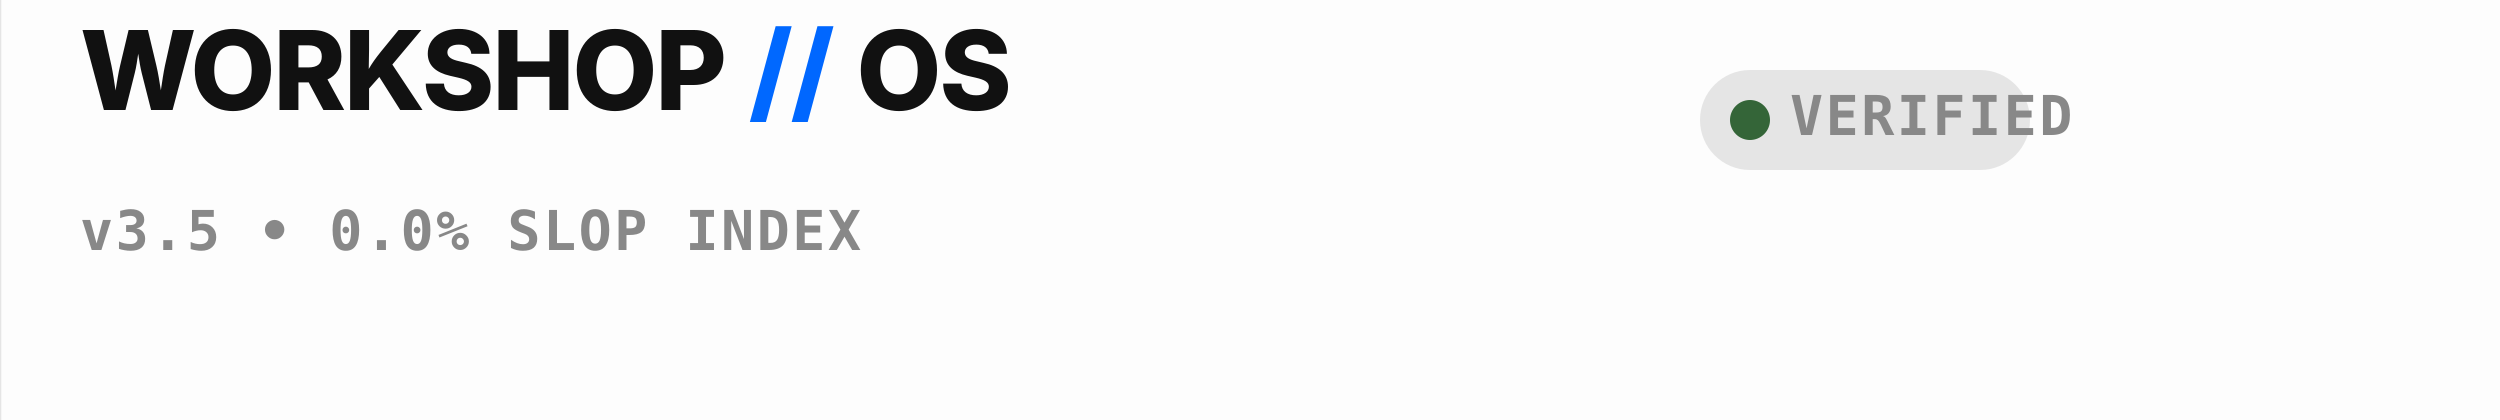
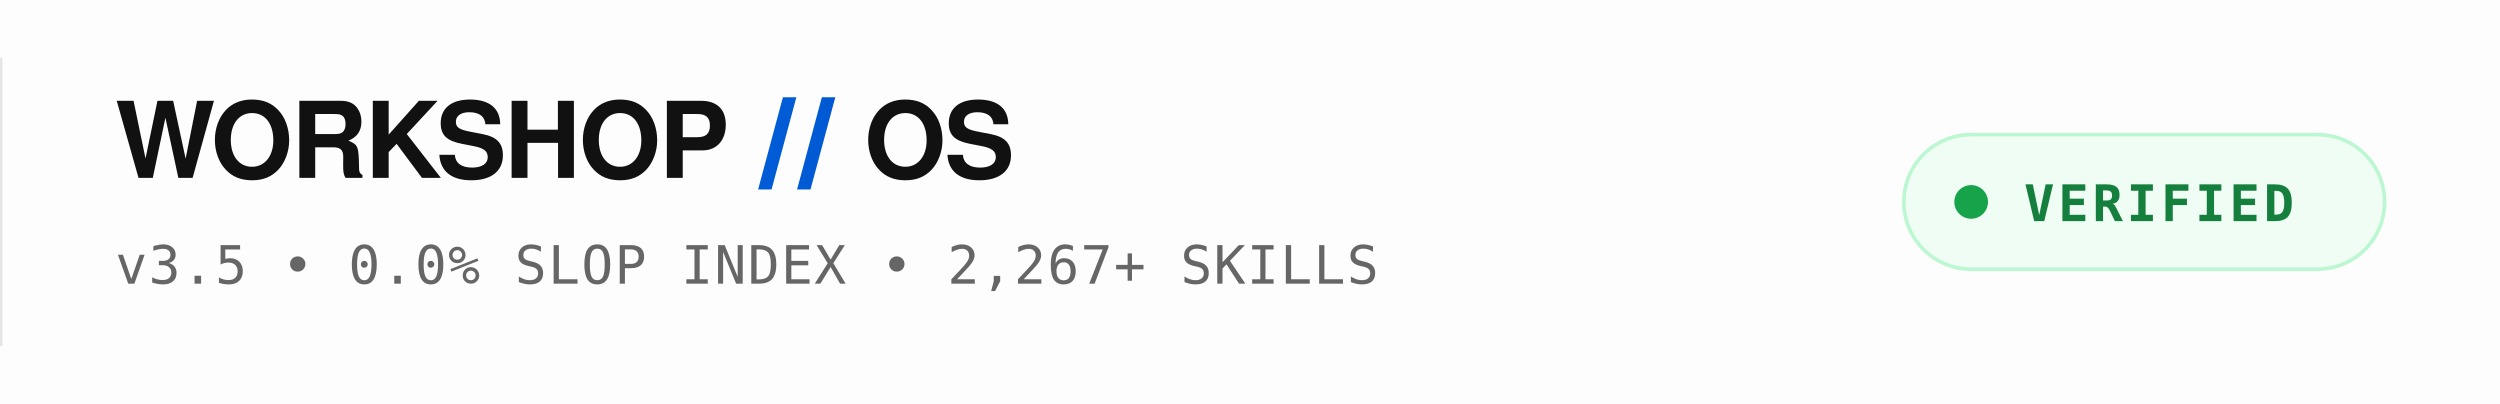
- <svg xmlns="http://www.w3.org/2000/svg" viewBox="0 0 500 84" width="100%" height="100%">
+ <svg xmlns="http://www.w3.org/2000/svg" viewBox="0 0 520 84" width="100%" height="100%">
  <defs>
    <linearGradient id="accent" x1="0%" y1="0%" x2="100%" y2="0%">
      <stop offset="0%" stop-color="#007AFF" />
-       <stop offset="100%" stop-color="#0062FF" />
+       <stop offset="100%" stop-color="#0051C7" />
    </linearGradient>
  </defs>
  <style>
-     /* Apple Typography Stack */
-     /* SF Pro Display / SF Pro Text hierarchy */
    .brand-title {
-       font-family: "SF Pro Display", -apple-system, BlinkMacSystemFont, system-ui, sans-serif;
-       font-weight: 800;
+       font-family: -apple-system, BlinkMacSystemFont, "SF Pro Display", "Segoe UI", Helvetica, sans-serif;
+       font-weight: 700;
      font-size: 22px;
      letter-spacing: -0.02em;
      fill: #111111;
-       line-height: 1.2;
    }
-     .brand-accent {
-       font-family: "SF Pro Display", -apple-system, system-ui, sans-serif;
-       font-weight: 800;
+     .brand-slash {
+       font-family: -apple-system, BlinkMacSystemFont, "SF Pro Display", sans-serif;
+       font-weight: 700;
      font-size: 22px;
-       letter-spacing: -0.02em;
      fill: url(#accent);
    }
    .brand-tag {
-       font-family: "SF Mono", "Geist Mono", Consolas, monospace;
+       font-family: "SF Mono", "Geist Mono", "JetBrains Mono", Consolas, monospace;
      font-size: 11px;
-       font-weight: 600;
-       letter-spacing: 0.5px;
-       fill: #888888;
+       font-weight: 500;
+       letter-spacing: 0.3px;
+       fill: #666666;
    }
-     .brand-sub {
-       font-family: -apple-system, BlinkMacSystemFont, system-ui, sans-serif;
-       font-size: 13px;
-       font-weight: 400;
-       letter-spacing: 0;
-       fill: #555555;
-       line-height: 1.4;
+     .pill-text {
+       font-family: "SF Mono", "Geist Mono", "JetBrains Mono", Consolas, monospace;
+       font-size: 10.5px;
+       font-weight: 700;
+       letter-spacing: 0.8px;
+       fill: #15803d;
    }
  </style>
-   <rect width="500" height="84" fill="#fdfdfd" />
-   <line x1="0" y1="0" x2="0" y2="84" stroke="#e5e5e5" stroke-width="0.5" />
-   <g transform="translate(16, 22)">
-     <text x="0" y="0" class="brand-title">
-       WORKSHOP <tspan class="brand-accent">//</tspan> OS
+   <rect width="520" height="84" fill="#fdfdfd" />
+   <line x1="0" y1="12" x2="0" y2="72" stroke="#e5e5e5" stroke-width="1" />
+   <g transform="translate(24, 0)">
+     <text x="0" y="37" class="brand-title">
+       WORKSHOP <tspan class="brand-slash">//</tspan> OS
    </text>
-     <text x="0" y="28" class="brand-tag">v3.5 • 0.0% SLOP INDEX</text>
+     <text x="0" y="59" class="brand-tag">v3.5 • 0.0% SLOP INDEX • 2,267+ SKILLS</text>
  </g>
-   <g transform="translate(340, 14)">
-     <rect width="66" height="20" rx="10" fill="#e5e5e5" />
-     <circle cx="10" cy="10" r="4" fill="#346538" />
-     <text x="18" y="13" class="brand-tag">VERIFIED</text>
+   <g transform="translate(396, 28)">
+     <rect width="100" height="28" rx="14" fill="#f0fdf4" stroke="#bbf7d0" stroke-width="0.75" />
+     <circle cx="14" cy="14" r="3.5" fill="#16a34a" />
+     <text x="25" y="18" class="pill-text">VERIFIED</text>
  </g>
</svg>
